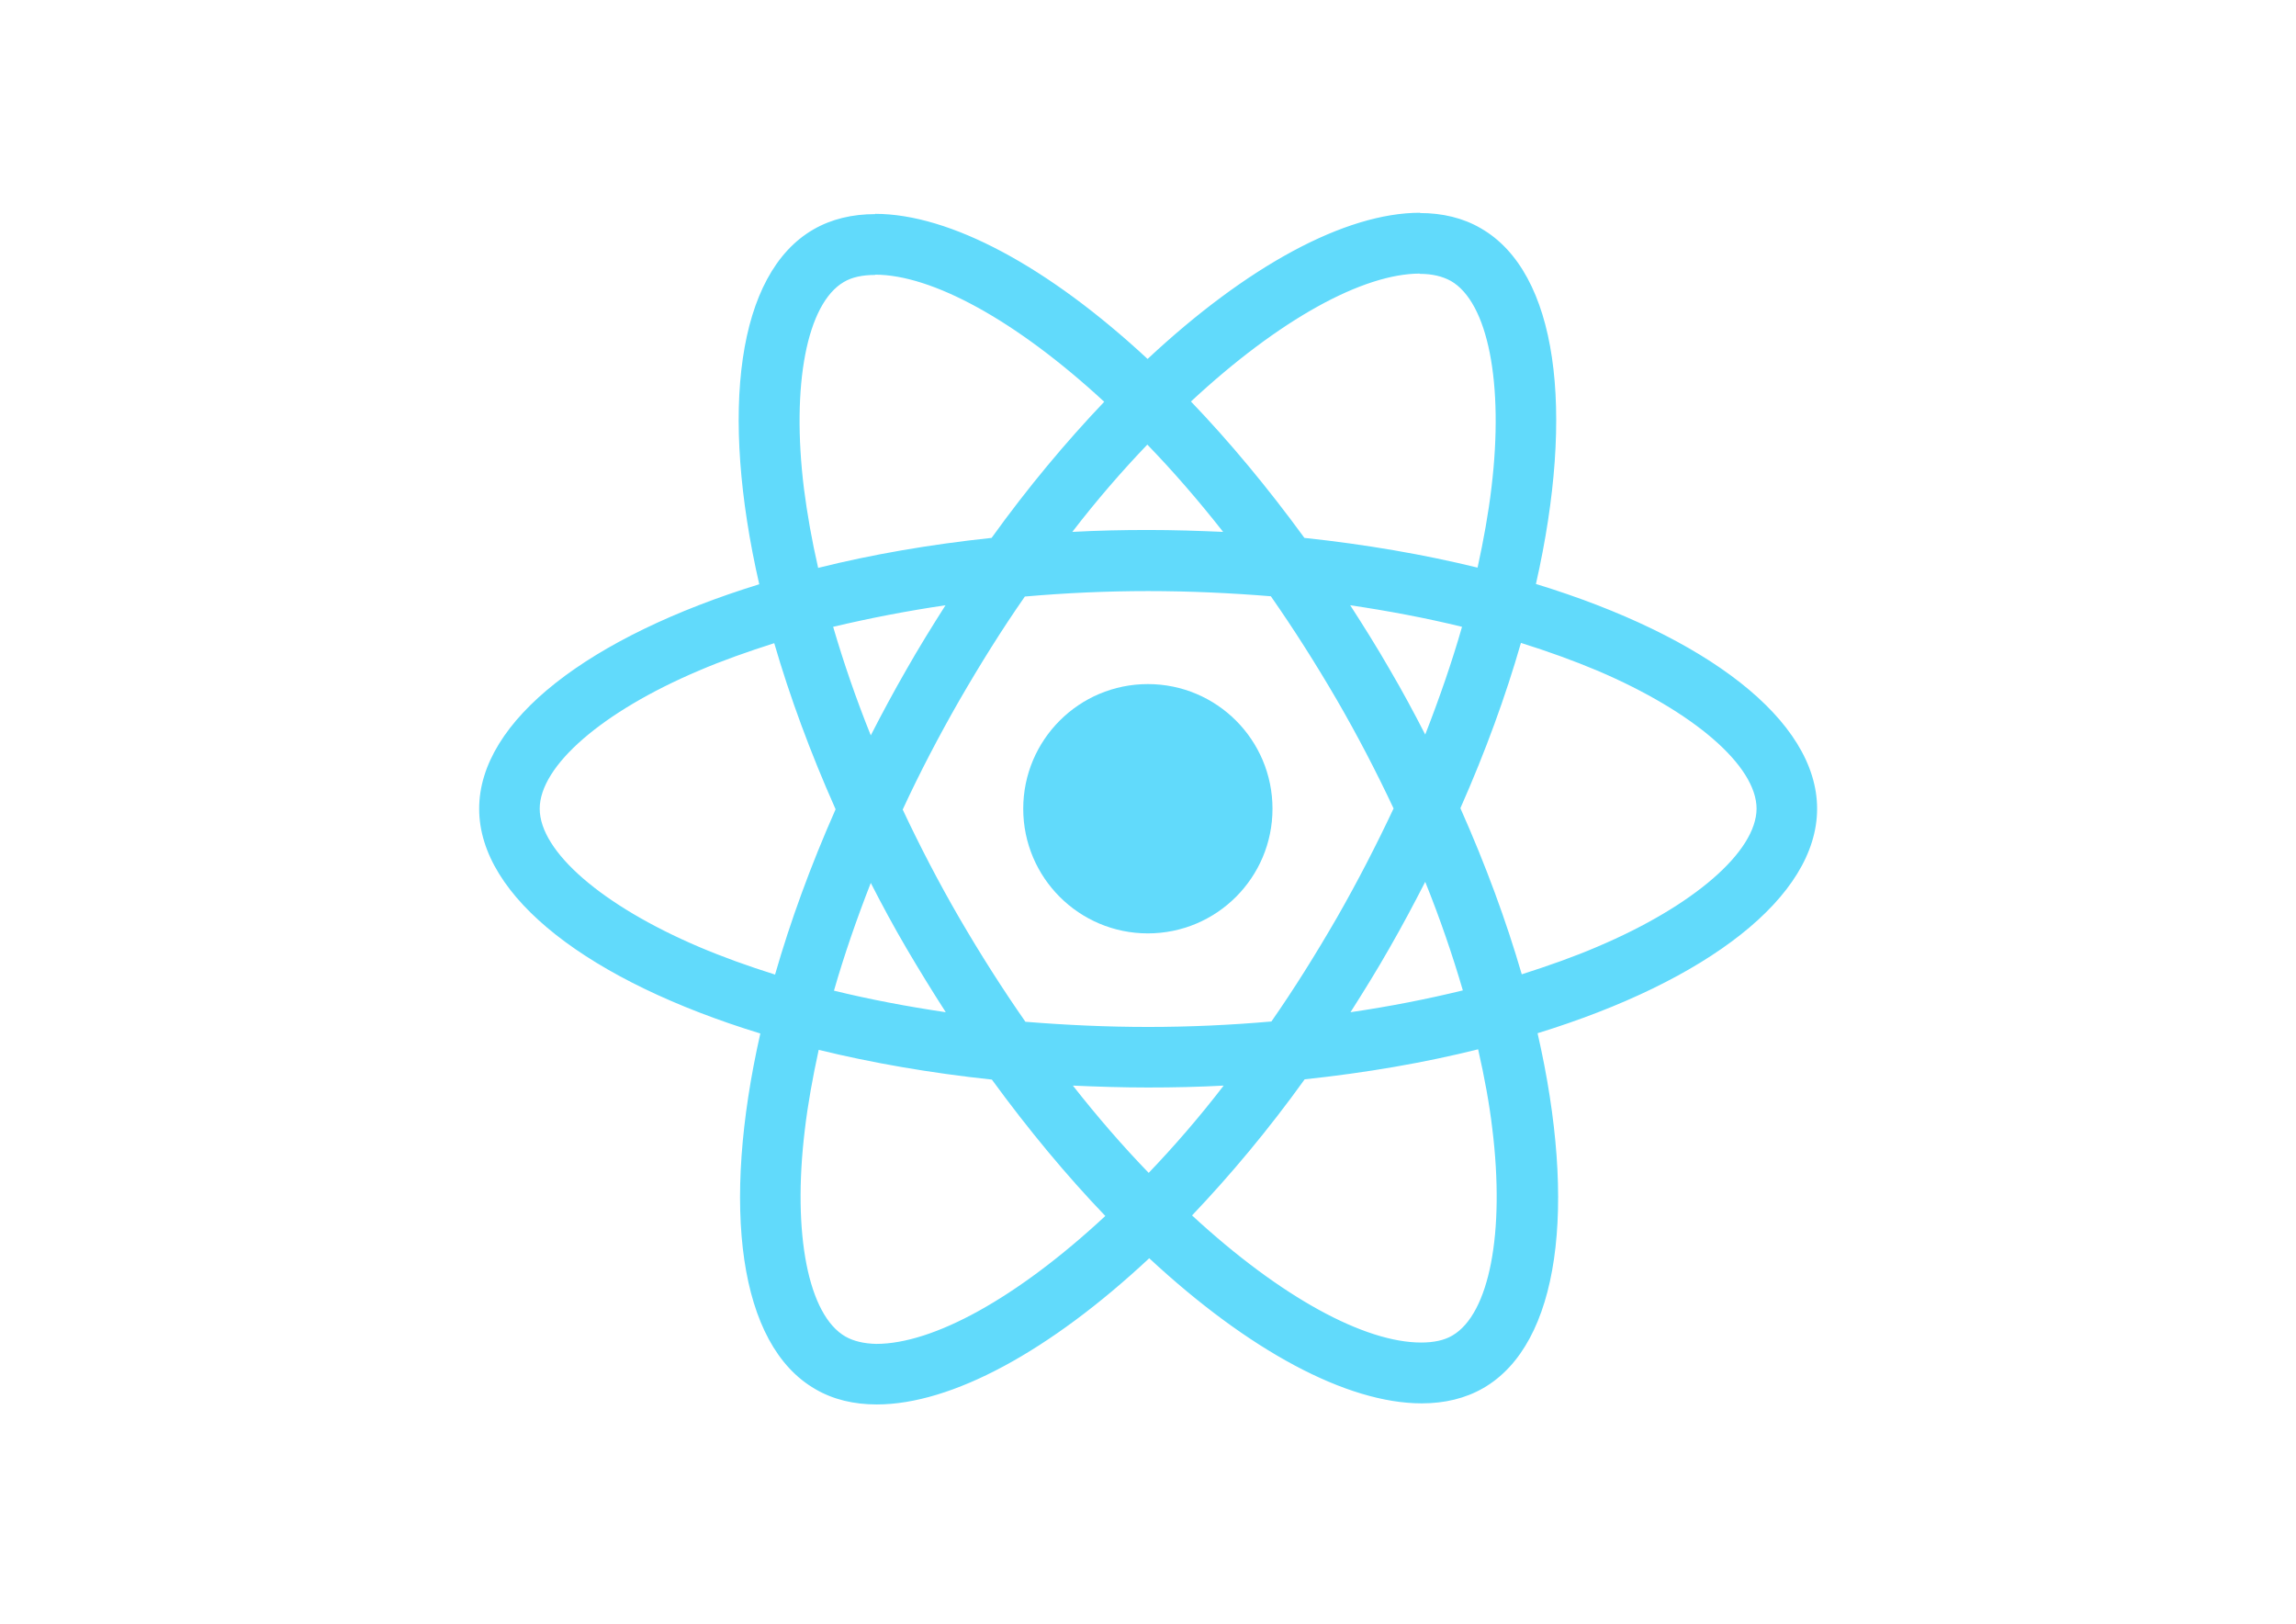
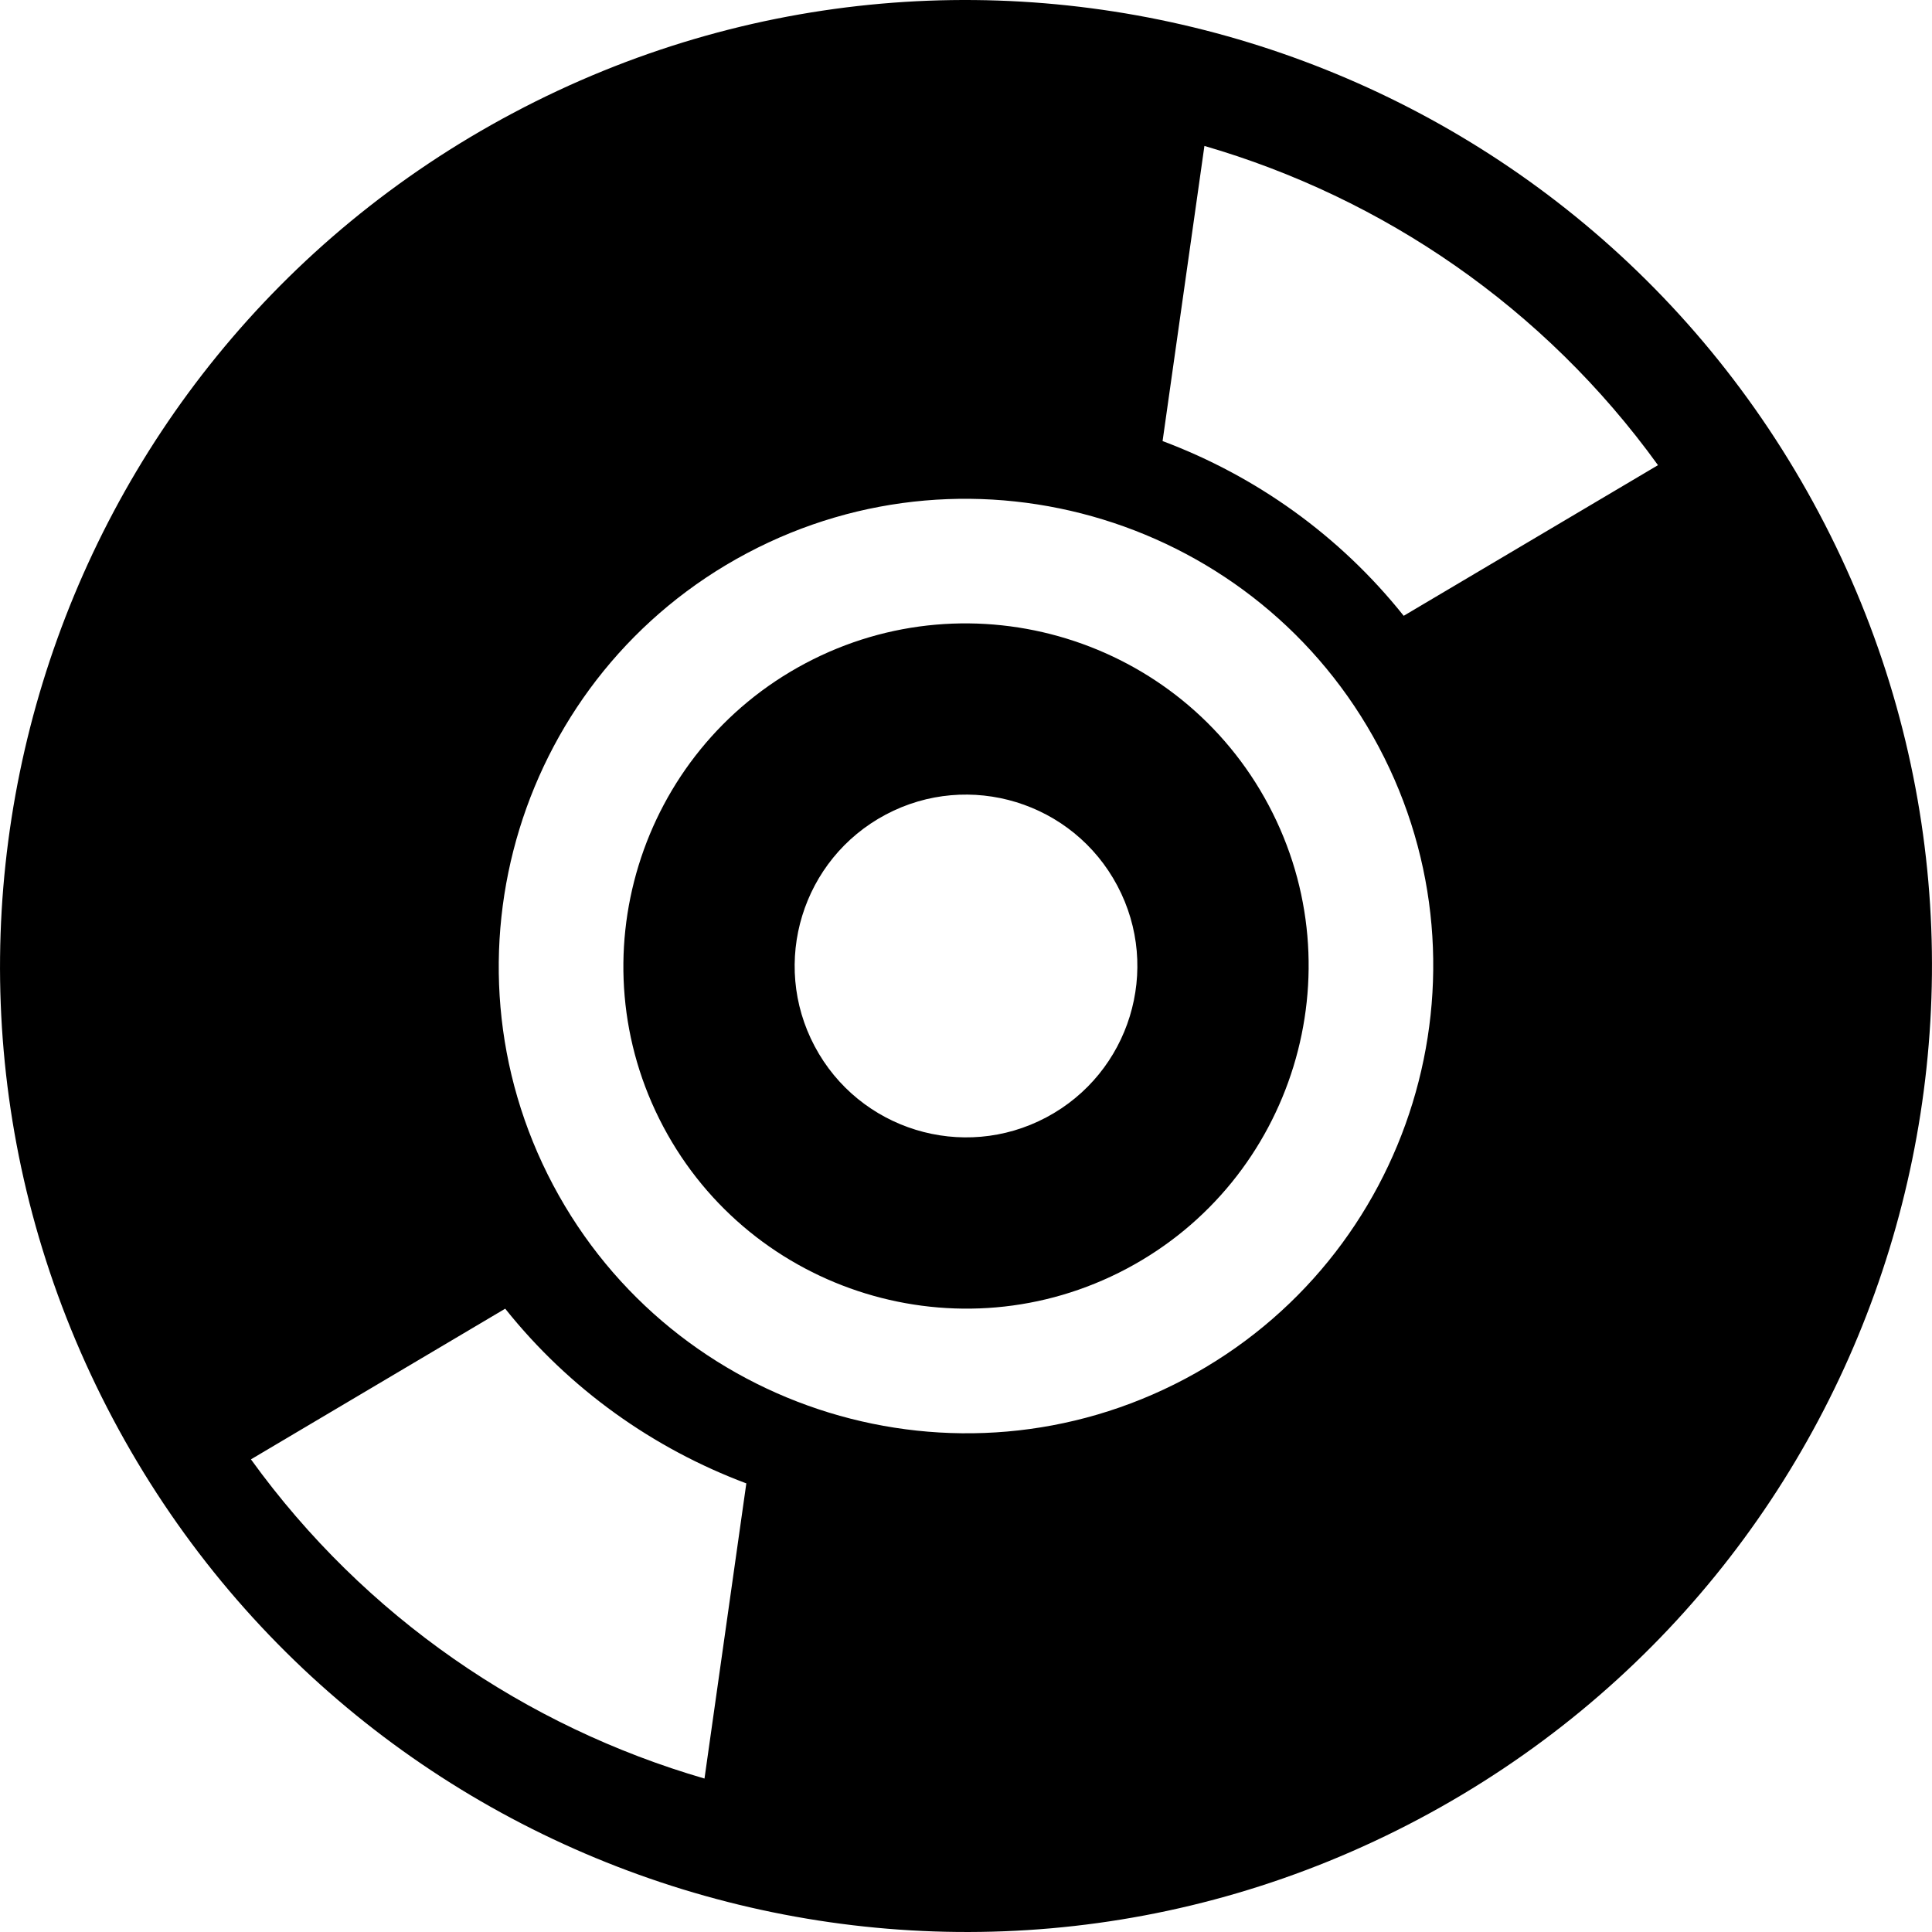
- <svg xmlns="http://www.w3.org/2000/svg" viewBox="0 0 841.9 595.3">
-   <g fill="#61DAFB">
-     <path d="M666.3 296.5c0-32.5-40.7-63.3-103.1-82.4 14.4-63.6 8-114.2-20.2-130.4-6.5-3.8-14.1-5.6-22.4-5.6v22.3c4.6 0 8.3.9 11.4 2.6 13.6 7.8 19.5 37.5 14.9 75.7-1.1 9.4-2.9 19.3-5.1 29.4-19.6-4.8-41-8.5-63.5-10.9-13.5-18.5-27.5-35.3-41.6-50 32.6-30.3 63.2-46.9 84-46.9V78c-27.5 0-63.5 19.6-99.9 53.6-36.4-33.8-72.4-53.2-99.9-53.2v22.3c20.7 0 51.4 16.5 84 46.6-14 14.7-28 31.4-41.3 49.9-22.6 2.4-44 6.1-63.6 11-2.3-10-4-19.7-5.2-29-4.7-38.2 1.1-67.9 14.6-75.8 3-1.8 6.9-2.6 11.5-2.6V78.5c-8.4 0-16 1.8-22.6 5.6-28.1 16.2-34.4 66.7-19.9 130.1-62.2 19.2-102.7 49.9-102.7 82.3 0 32.5 40.7 63.3 103.1 82.4-14.4 63.6-8 114.2 20.2 130.4 6.5 3.8 14.1 5.6 22.5 5.6 27.5 0 63.5-19.6 99.9-53.6 36.4 33.8 72.4 53.2 99.9 53.2 8.4 0 16-1.8 22.6-5.6 28.1-16.2 34.4-66.7 19.9-130.1 62-19.1 102.5-49.9 102.5-82.3zm-130.2-66.7c-3.7 12.9-8.3 26.2-13.5 39.5-4.1-8-8.4-16-13.1-24-4.6-8-9.5-15.8-14.4-23.4 14.2 2.1 27.9 4.7 41 7.9zm-45.8 106.5c-7.8 13.5-15.8 26.3-24.1 38.2-14.9 1.3-30 2-45.2 2-15.1 0-30.2-.7-45-1.9-8.3-11.9-16.4-24.6-24.2-38-7.6-13.1-14.5-26.4-20.8-39.8 6.2-13.4 13.2-26.8 20.7-39.9 7.8-13.5 15.8-26.3 24.1-38.2 14.9-1.3 30-2 45.2-2 15.1 0 30.2.7 45 1.9 8.3 11.9 16.4 24.6 24.2 38 7.6 13.1 14.5 26.4 20.8 39.8-6.3 13.4-13.2 26.8-20.7 39.9zm32.3-13c5.4 13.4 10 26.8 13.8 39.8-13.1 3.2-26.9 5.9-41.2 8 4.9-7.7 9.8-15.6 14.4-23.7 4.6-8 8.9-16.1 13-24.1zM421.2 430c-9.3-9.6-18.6-20.3-27.8-32 9 .4 18.2.7 27.5.7 9.4 0 18.7-.2 27.8-.7-9 11.7-18.3 22.4-27.5 32zm-74.4-58.9c-14.2-2.1-27.9-4.7-41-7.9 3.7-12.9 8.3-26.2 13.5-39.5 4.1 8 8.4 16 13.1 24 4.7 8 9.5 15.8 14.4 23.4zM420.7 163c9.3 9.6 18.6 20.3 27.8 32-9-.4-18.2-.7-27.5-.7-9.4 0-18.7.2-27.8.7 9-11.7 18.3-22.4 27.5-32zm-74 58.9c-4.9 7.7-9.8 15.6-14.4 23.7-4.6 8-8.9 16-13 24-5.4-13.4-10-26.8-13.8-39.8 13.1-3.1 26.9-5.8 41.2-7.9zm-90.5 125.2c-35.4-15.1-58.3-34.9-58.3-50.6 0-15.7 22.9-35.6 58.3-50.6 8.6-3.7 18-7 27.7-10.1 5.7 19.6 13.2 40 22.5 60.9-9.2 20.8-16.6 41.1-22.2 60.6-9.9-3.1-19.3-6.5-28-10.2zM310 490c-13.6-7.8-19.5-37.5-14.9-75.7 1.1-9.4 2.9-19.3 5.1-29.4 19.6 4.8 41 8.5 63.5 10.9 13.5 18.5 27.5 35.3 41.6 50-32.6 30.3-63.2 46.9-84 46.9-4.5-.1-8.3-1-11.3-2.7zm237.2-76.2c4.7 38.2-1.1 67.9-14.6 75.8-3 1.8-6.9 2.6-11.5 2.6-20.7 0-51.4-16.5-84-46.6 14-14.7 28-31.4 41.3-49.9 22.6-2.4 44-6.1 63.6-11 2.3 10.1 4.1 19.8 5.2 29.1zm38.5-66.7c-8.6 3.7-18 7-27.7 10.1-5.7-19.6-13.2-40-22.5-60.9 9.2-20.8 16.6-41.1 22.2-60.6 9.9 3.1 19.3 6.5 28.1 10.2 35.4 15.1 58.3 34.9 58.3 50.6-.1 15.7-23 35.6-58.4 50.6zM320.8 78.4z" />
-     <circle cx="420.9" cy="296.5" r="45.7" />
-     <path d="M520.5 78.1z" />
+ <svg xmlns="http://www.w3.org/2000/svg" version="1.1" id="Capa_1" x="0px" y="0px" width="390.85px" height="390.85px" viewBox="0 0 390.85 390.85" style="enable-background:new 0 0 390.85 390.85;" xml:space="preserve">
+   <g>
+     <path d="M162.949,134.181c-33.771,17.905-46.677,59.967-28.771,93.734c17.907,33.771,59.985,46.666,93.731,28.757   c33.771-17.909,46.675-59.967,28.766-93.726C238.765,129.179,196.703,116.273,162.949,134.181z M211.67,226.051   c-16.895,8.969-37.89,2.524-46.862-14.391c-8.971-16.9-2.527-37.891,14.375-46.863c16.903-8.973,37.894-2.531,46.863,14.391   C235.022,196.095,228.57,217.083,211.67,226.051z" />
+     <path d="M103.875,22.822C8.554,73.38-27.745,191.645,22.819,286.984C73.382,382.3,191.652,418.6,286.97,368.034   c95.333-50.569,131.624-168.828,81.059-264.157C317.467,8.534,199.209-27.748,103.875,22.822z M142.521,359.807   c-36.055-10.479-68.689-32.621-91.754-64.576l51.437-30.48c13.006,16.299,29.996,28.305,48.781,35.342L142.521,359.807z    M239.723,278.957c-46.056,24.418-103.396,6.833-127.825-39.22c-24.413-46.052-6.831-103.396,39.236-127.83   c46.042-24.413,103.376-6.82,127.81,39.229C303.369,197.19,285.776,254.524,239.723,278.957z M283.973,124.579   c-13-16.306-29.992-28.314-48.779-35.349l8.464-59.708C279.713,40,312.345,62.145,335.417,94.103L283.973,124.579z" />
  </g>
+   <g>
+ </g>
+   <g>
+ </g>
+   <g>
+ </g>
+   <g>
+ </g>
+   <g>
+ </g>
+   <g>
+ </g>
+   <g>
+ </g>
+   <g>
+ </g>
+   <g>
+ </g>
+   <g>
+ </g>
+   <g>
+ </g>
+   <g>
+ </g>
+   <g>
+ </g>
+   <g>
+ </g>
+   <g>
+ </g>
</svg>
